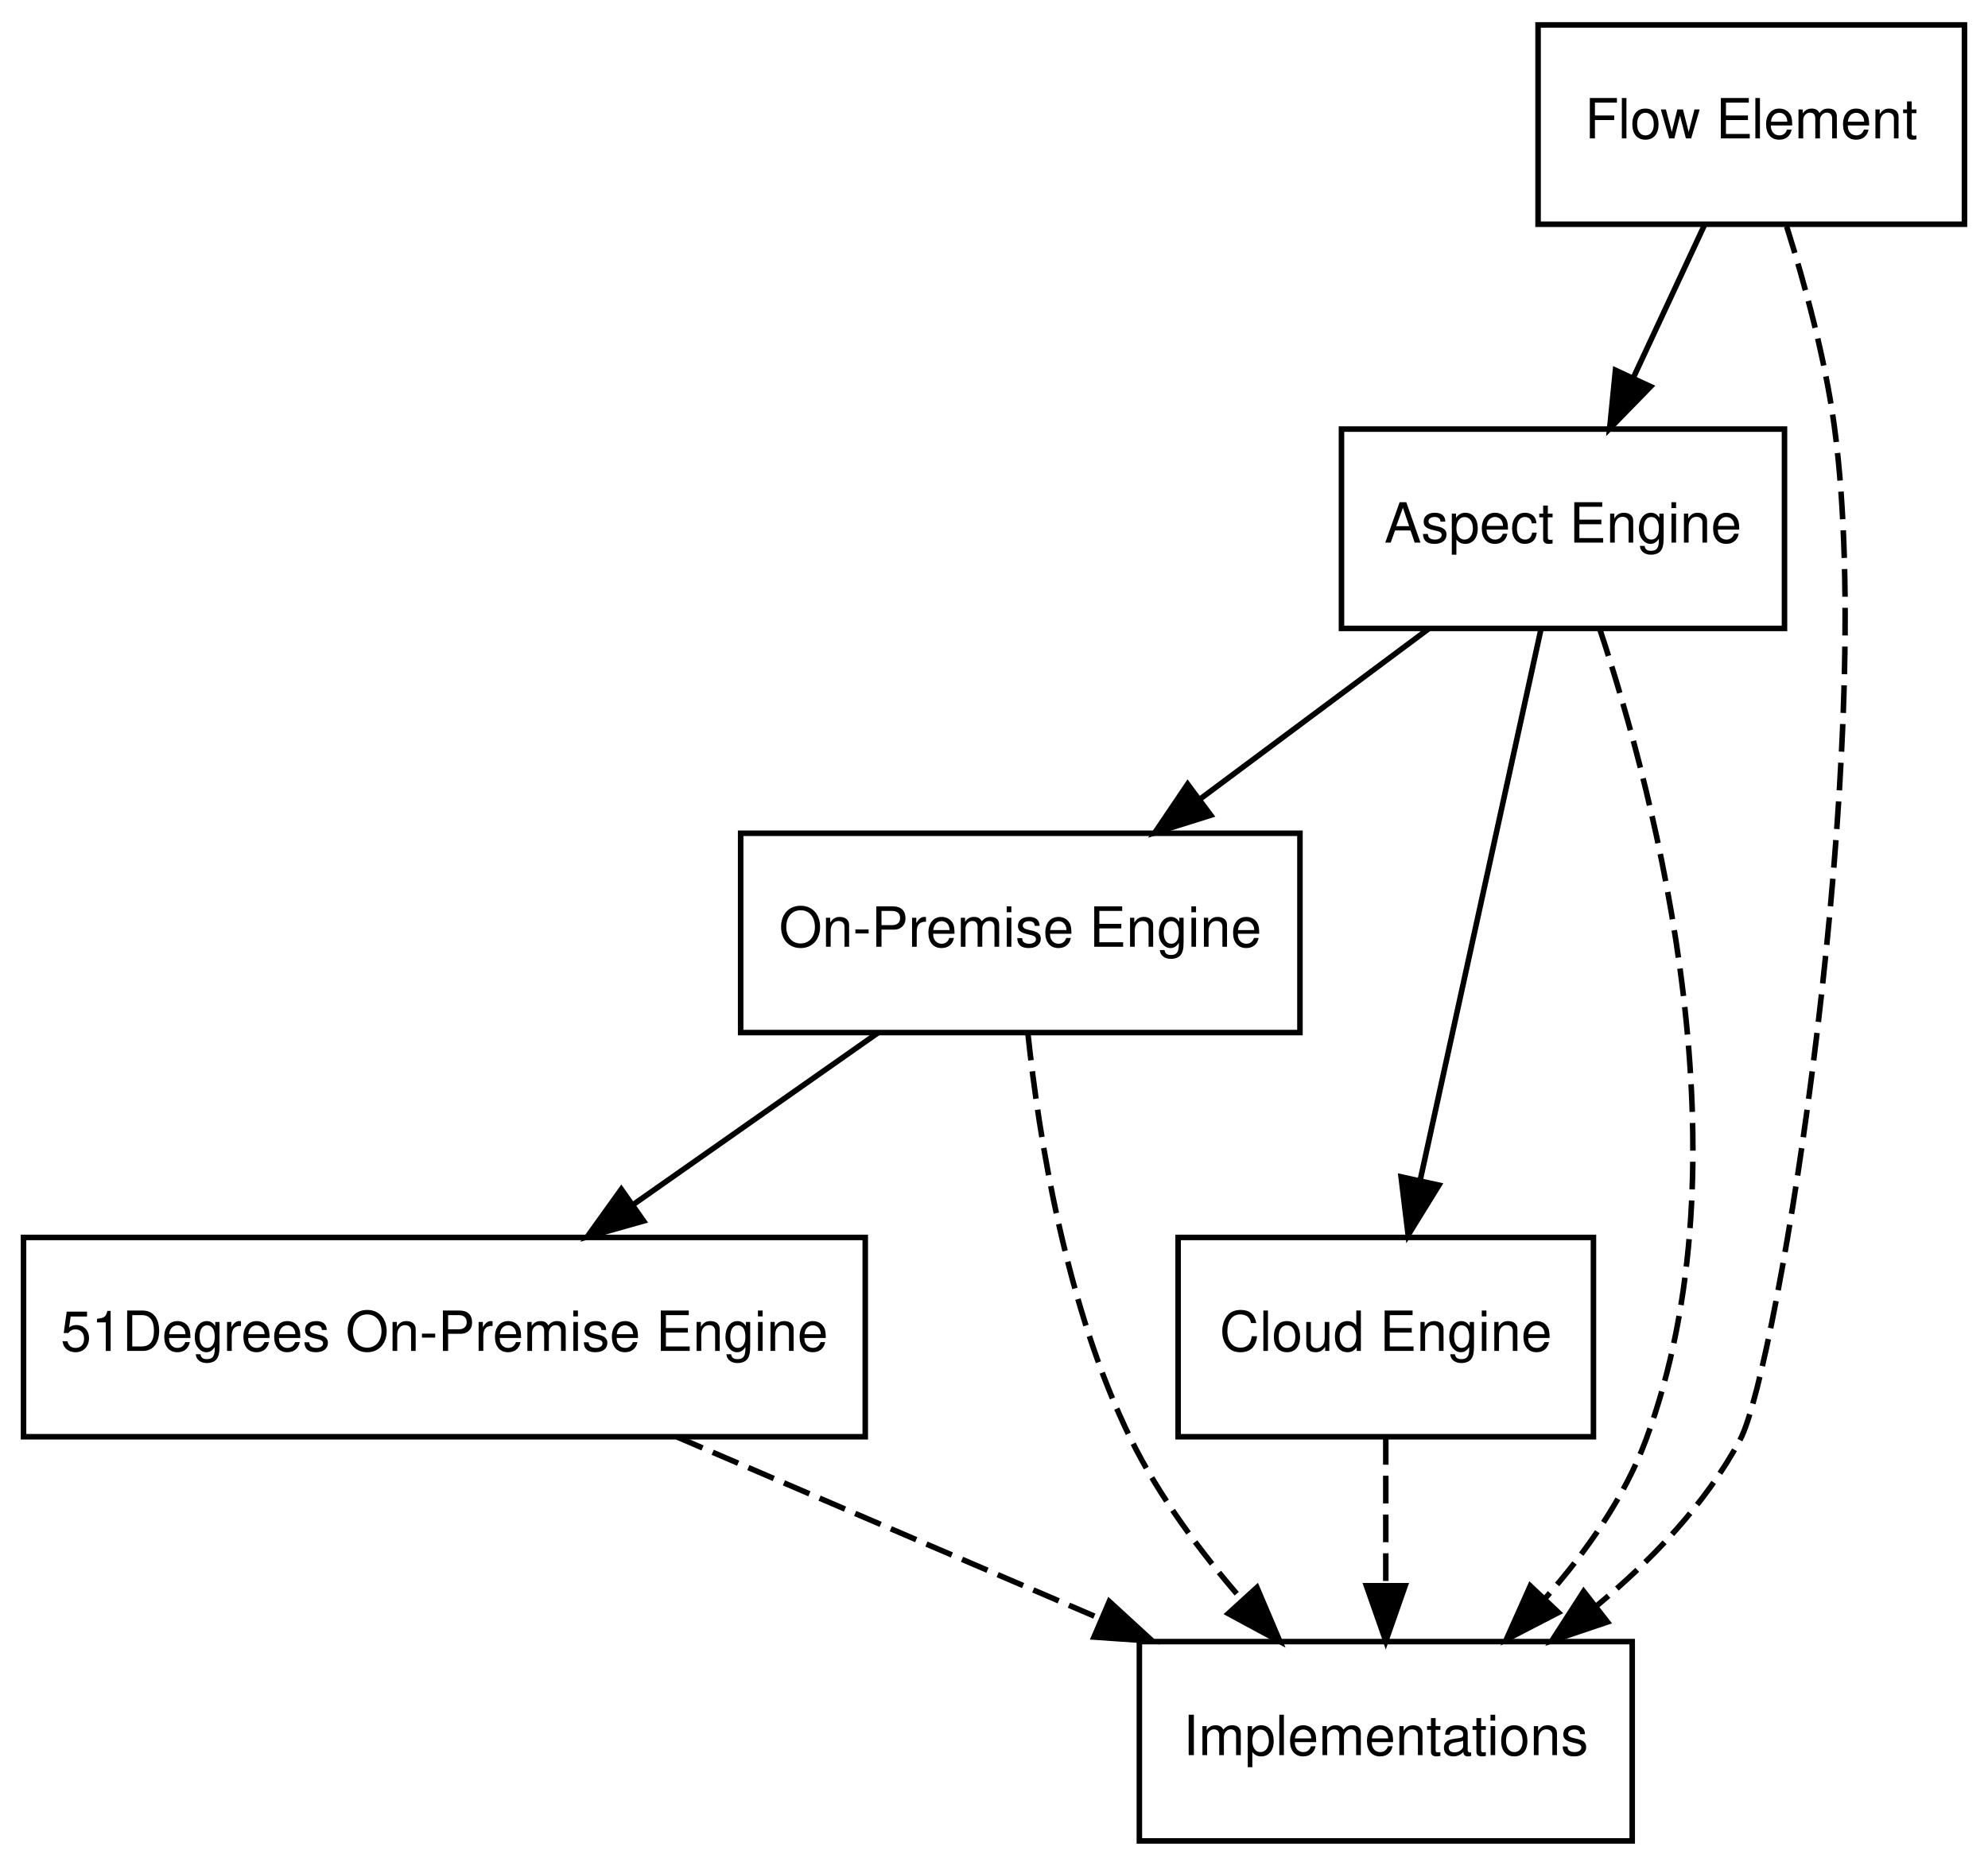
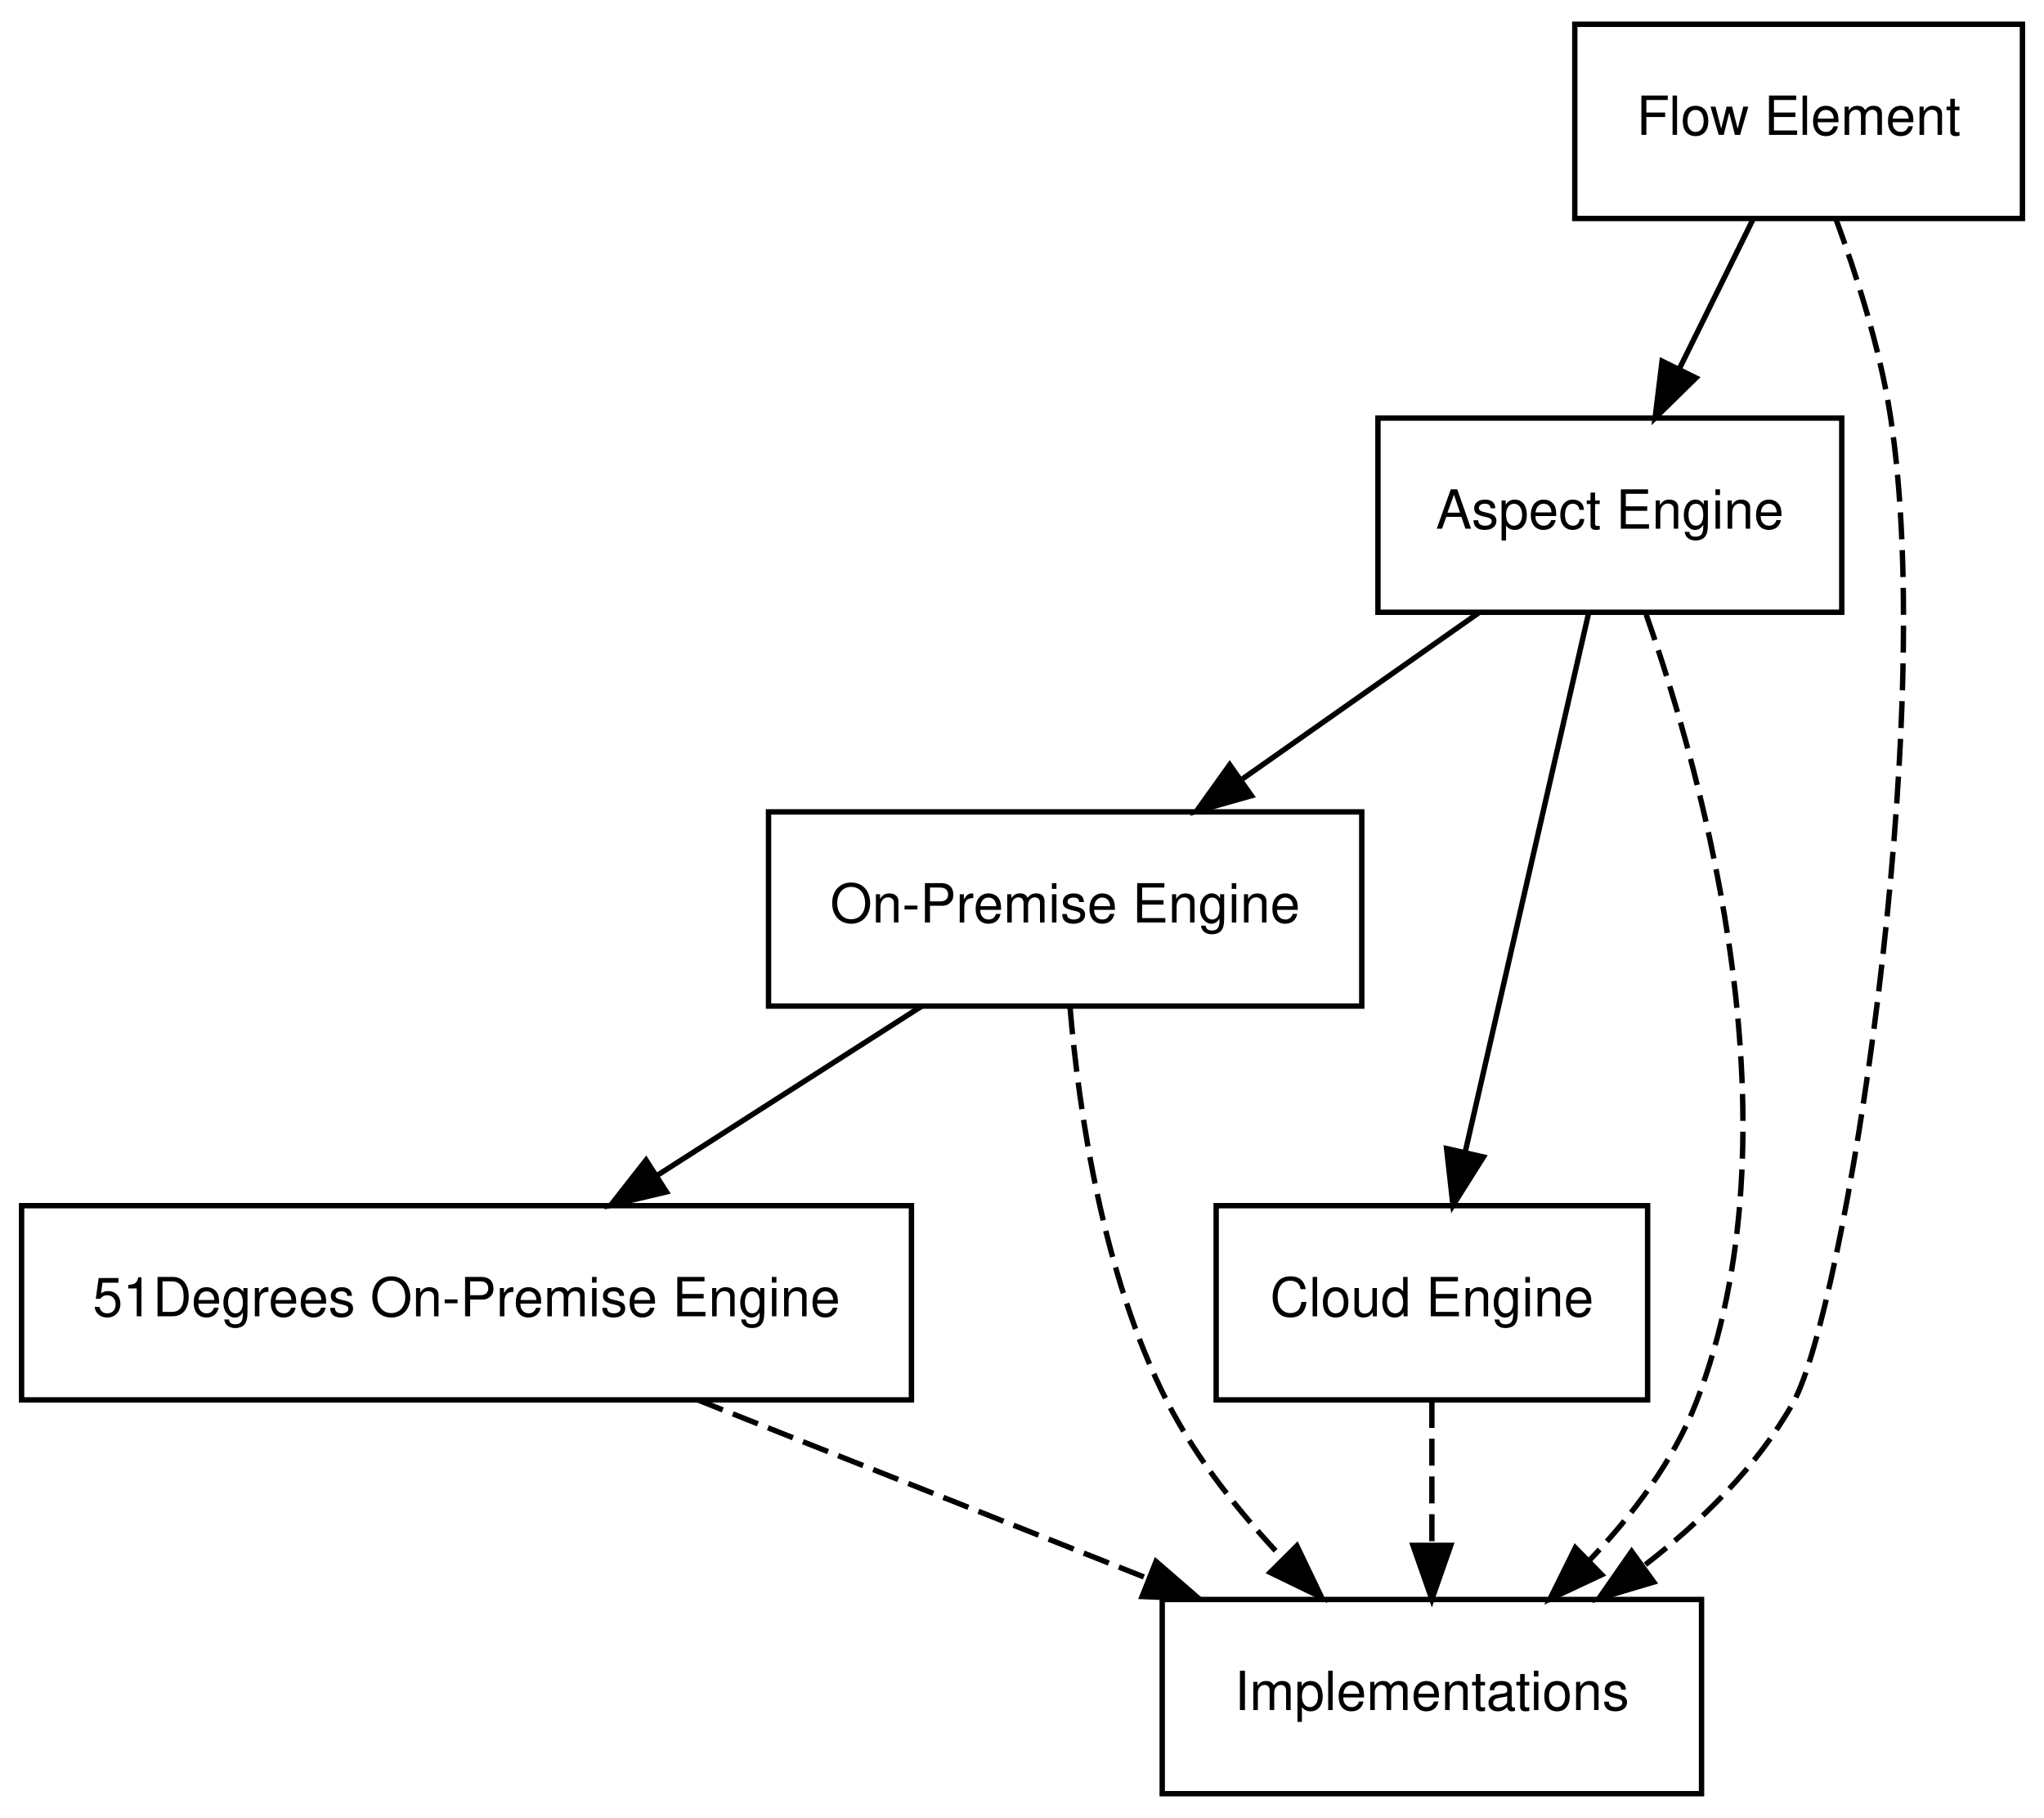
- <svg xmlns="http://www.w3.org/2000/svg" xmlns:xlink="http://www.w3.org/1999/xlink" width="359pt" height="337pt" viewBox="0.00 0.00 358.50 337.00">
+ <svg xmlns="http://www.w3.org/2000/svg" xmlns:xlink="http://www.w3.org/1999/xlink" width="379pt" height="337pt" viewBox="0.00 0.00 379.00 337.00">
  <g id="graph0" class="graph" transform="scale(1 1) rotate(0) translate(4 333)">
    <g id="node1" class="node">
      <g id="a_node1">
        <a xlink:href="_concepts__flow_elements__flow_element.html#Concepts_FlowElements_FlowElement" target="_top" xlink:title="Flow Element">
-           <polygon fill="none" stroke="#000000" points="273.5,-292.5 273.5,-328.5 350.5,-328.5 350.5,-292.5 273.5,-292.5" />
-           <text text-anchor="middle" x="312" y="-308" font-family="Helvetica,sans-Serif" font-size="10.00" fill="#000000">Flow Element</text>
+           <polygon fill="none" stroke="black" points="288,-292.5 288,-328.5 371,-328.5 371,-292.5 288,-292.5" />
+           <text text-anchor="middle" x="329.5" y="-308" font-family="Helvetica,sans-Serif" font-size="10.00">Flow Element</text>
        </a>
      </g>
    </g>
    <g id="node2" class="node">
      <g id="a_node2">
        <a xlink:href="_concepts__flow_elements__aspect_engine.html#Concepts_FlowElements_AspectEngine" target="_top" xlink:title="Aspect Engine">
-           <polygon fill="none" stroke="#000000" points="238,-219.5 238,-255.5 318,-255.5 318,-219.5 238,-219.5" />
-           <text text-anchor="middle" x="278" y="-235" font-family="Helvetica,sans-Serif" font-size="10.00" fill="#000000">Aspect Engine</text>
+           <polygon fill="none" stroke="black" points="251.5,-219.5 251.5,-255.5 337.5,-255.5 337.5,-219.5 251.5,-219.5" />
+           <text text-anchor="middle" x="294.5" y="-235" font-family="Helvetica,sans-Serif" font-size="10.00">Aspect Engine</text>
        </a>
      </g>
    </g>
    <g id="edge1" class="edge">
-       <path fill="none" stroke="#000000" d="M303.596,-292.455C299.713,-284.12 295.019,-274.042 290.717,-264.804" />
-       <polygon fill="#000000" stroke="#000000" points="293.82,-263.178 286.426,-255.59 287.475,-266.133 293.82,-263.178" />
+       <path fill="none" stroke="black" d="M321.03,-292.31C316.94,-284.03 311.96,-273.91 307.41,-264.69" />
+       <polygon fill="black" stroke="black" points="310.46,-262.95 302.89,-255.53 304.18,-266.05 310.46,-262.95" />
    </g>
    <g id="node6" class="node">
-       <polygon fill="none" stroke="#000000" points="201.5,-.5 201.5,-36.5 290.5,-36.5 290.5,-.5 201.5,-.5" />
-       <text text-anchor="middle" x="246" y="-16" font-family="Helvetica,sans-Serif" font-size="10.00" fill="#000000">Implementations</text>
+       <polygon fill="none" stroke="black" points="211.5,-0.5 211.5,-36.5 311.5,-36.5 311.5,-0.5 211.5,-0.5" />
+       <text text-anchor="middle" x="261.5" y="-16" font-family="Helvetica,sans-Serif" font-size="10.00">Implementations</text>
    </g>
    <g id="edge5" class="edge">
-       <path fill="none" stroke="#000000" stroke-dasharray="5,2" d="M318.395,-292.091C321.685,-281.648 325.344,-268.254 327,-256 334.885,-197.637 316.756,-85.646 310,-73 303.814,-61.421 294.074,-51.25 284.04,-42.928" />
-       <polygon fill="#000000" stroke="#000000" points="286.032,-40.043 275.993,-36.658 281.73,-45.565 286.032,-40.043" />
+       <path fill="none" stroke="black" stroke-dasharray="5,2" d="M336.39,-292.48C340.21,-282.12 344.56,-268.52 346.5,-256 355.4,-198.58 337.89,-89.79 328.5,-73 321.84,-61.09 311.37,-50.86 300.66,-42.62" />
+       <polygon fill="black" stroke="black" points="302.64,-39.73 292.48,-36.71 298.54,-45.41 302.64,-39.73" />
    </g>
    <g id="node4" class="node">
      <g id="a_node4">
        <a xlink:href="_concepts__flow_elements__on_premise_engine.html#Concepts_FlowElements_OnPremiseEngine" target="_top" xlink:title="On-Premise Engine">
-           <polygon fill="none" stroke="#000000" points="129.5,-146.5 129.5,-182.5 230.5,-182.5 230.5,-146.5 129.5,-146.5" />
-           <text text-anchor="middle" x="180" y="-162" font-family="Helvetica,sans-Serif" font-size="10.00" fill="#000000">On-Premise Engine</text>
+           <polygon fill="none" stroke="black" points="138.5,-146.5 138.5,-182.5 248.5,-182.5 248.5,-146.5 138.5,-146.5" />
+           <text text-anchor="middle" x="193.5" y="-162" font-family="Helvetica,sans-Serif" font-size="10.00">On-Premise Engine</text>
        </a>
      </g>
    </g>
    <g id="edge2" class="edge">
-       <path fill="none" stroke="#000000" d="M253.775,-219.455C241.29,-210.155 225.891,-198.684 212.398,-188.633" />
-       <polygon fill="#000000" stroke="#000000" points="214.396,-185.757 204.286,-182.59 210.214,-191.371 214.396,-185.757" />
+       <path fill="none" stroke="black" d="M270.31,-219.49C257.16,-210.25 240.72,-198.69 226.42,-188.64" />
+       <polygon fill="black" stroke="black" points="228.04,-185.5 217.84,-182.61 224.01,-191.23 228.04,-185.5" />
    </g>
    <g id="node5" class="node">
      <g id="a_node5">
        <a xlink:href="_concepts__flow_elements__cloud_engine.html#Concepts_FlowElements_CloudEngine" target="_top" xlink:title="Cloud Engine">
-           <polygon fill="none" stroke="#000000" points="208.5,-73.5 208.5,-109.5 283.5,-109.5 283.5,-73.5 208.5,-73.5" />
-           <text text-anchor="middle" x="246" y="-89" font-family="Helvetica,sans-Serif" font-size="10.00" fill="#000000">Cloud Engine</text>
+           <polygon fill="none" stroke="black" points="221.5,-73.5 221.5,-109.5 301.5,-109.5 301.5,-73.5 221.5,-73.5" />
+           <text text-anchor="middle" x="261.5" y="-89" font-family="Helvetica,sans-Serif" font-size="10.00">Cloud Engine</text>
        </a>
      </g>
    </g>
    <g id="edge4" class="edge">
-       <path fill="none" stroke="#000000" d="M274.012,-219.304C268.55,-194.387 258.689,-149.394 252.244,-119.988" />
-       <polygon fill="#000000" stroke="#000000" points="255.598,-118.944 250.038,-109.925 248.761,-120.443 255.598,-118.944" />
+       <path fill="none" stroke="black" d="M290.58,-219.42C284.93,-194.73 274.41,-148.85 267.7,-119.54" />
+       <polygon fill="black" stroke="black" points="271.06,-118.53 265.41,-109.56 264.23,-120.09 271.06,-118.53" />
    </g>
    <g id="edge6" class="edge">
-       <path fill="none" stroke="#000000" stroke-dasharray="5,2" d="M284.671,-219.296C294.978,-188.218 311.731,-123.402 293,-73 289.108,-62.527 282.2,-52.721 274.859,-44.394" />
-       <polygon fill="#000000" stroke="#000000" points="277.182,-41.756 267.771,-36.889 272.093,-46.563 277.182,-41.756" />
+       <path fill="none" stroke="black" stroke-dasharray="5,2" d="M301.23,-219.09C312,-188.42 330.03,-123.24 310.5,-73 306.27,-62.12 298.69,-52.11 290.73,-43.77" />
+       <polygon fill="black" stroke="black" points="292.99,-41.09 283.4,-36.59 288.1,-46.09 292.99,-41.09" />
    </g>
    <g id="node3" class="node">
      <g id="a_node3">
        <a xlink:href="_concepts__flow_elements__fifty_one_on_premise_engine.html#Concepts_FlowElements_FiftyOneOnPremiseEngine" target="_top" xlink:title="51Degrees On-Premise Engine">
-           <polygon fill="none" stroke="#000000" points="0,-73.5 0,-109.5 152,-109.5 152,-73.5 0,-73.5" />
-           <text text-anchor="middle" x="76" y="-89" font-family="Helvetica,sans-Serif" font-size="10.00" fill="#000000">51Degrees On-Premise Engine</text>
+           <polygon fill="none" stroke="black" points="0,-73.5 0,-109.5 165,-109.5 165,-73.5 0,-73.5" />
+           <text text-anchor="middle" x="82.5" y="-89" font-family="Helvetica,sans-Serif" font-size="10.00">51Degrees On-Premise Engine</text>
        </a>
      </g>
    </g>
    <g id="edge7" class="edge">
-       <path fill="none" stroke="#000000" stroke-dasharray="5,2" d="M118.022,-73.455C141.112,-63.54 169.942,-51.16 194.391,-40.661" />
-       <polygon fill="#000000" stroke="#000000" points="196.064,-43.752 203.872,-36.59 193.302,-37.32 196.064,-43.752" />
+       <path fill="none" stroke="black" stroke-dasharray="5,2" d="M125.37,-73.49C150.43,-63.56 182.25,-50.93 208.82,-40.39" />
+       <polygon fill="black" stroke="black" points="210.35,-43.55 218.35,-36.61 207.77,-37.05 210.35,-43.55" />
    </g>
    <g id="edge3" class="edge">
-       <path fill="none" stroke="#000000" d="M154.292,-146.455C140.917,-137.067 124.392,-125.468 109.977,-115.349" />
-       <polygon fill="#000000" stroke="#000000" points="111.968,-112.471 101.773,-109.59 107.947,-118.2 111.968,-112.471" />
+       <path fill="none" stroke="black" d="M166.91,-146.49C152.19,-137.08 133.71,-125.26 117.79,-115.07" />
+       <polygon fill="black" stroke="black" points="119.57,-112.05 109.26,-109.61 115.79,-117.95 119.57,-112.05" />
    </g>
    <g id="edge8" class="edge">
-       <path fill="none" stroke="#000000" stroke-dasharray="5,2" d="M181.36,-146.459C183.375,-127.367 188.278,-96.772 200,-73 205.115,-62.627 212.621,-52.568 220.093,-43.975" />
-       <polygon fill="#000000" stroke="#000000" points="222.729,-46.279 226.875,-36.529 217.554,-41.565 222.729,-46.279" />
+       <path fill="none" stroke="black" stroke-dasharray="5,2" d="M194.41,-146.26C196.01,-127.35 200.4,-96.57 212.5,-73 217.87,-62.53 225.85,-52.58 233.81,-44.16" />
+       <polygon fill="black" stroke="black" points="236.47,-46.45 241.05,-36.89 231.51,-41.51 236.47,-46.45" />
    </g>
    <g id="edge9" class="edge">
-       <path fill="none" stroke="#000000" stroke-dasharray="5,2" d="M246,-73.455C246,-65.383 246,-55.676 246,-46.682" />
-       <polygon fill="#000000" stroke="#000000" points="249.5,-46.59 246,-36.59 242.5,-46.59 249.5,-46.59" />
+       <path fill="none" stroke="black" stroke-dasharray="5,2" d="M261.5,-73.31C261.5,-65.29 261.5,-55.55 261.5,-46.57" />
+       <polygon fill="black" stroke="black" points="265,-46.53 261.5,-36.53 258,-46.53 265,-46.53" />
    </g>
  </g>
</svg>
